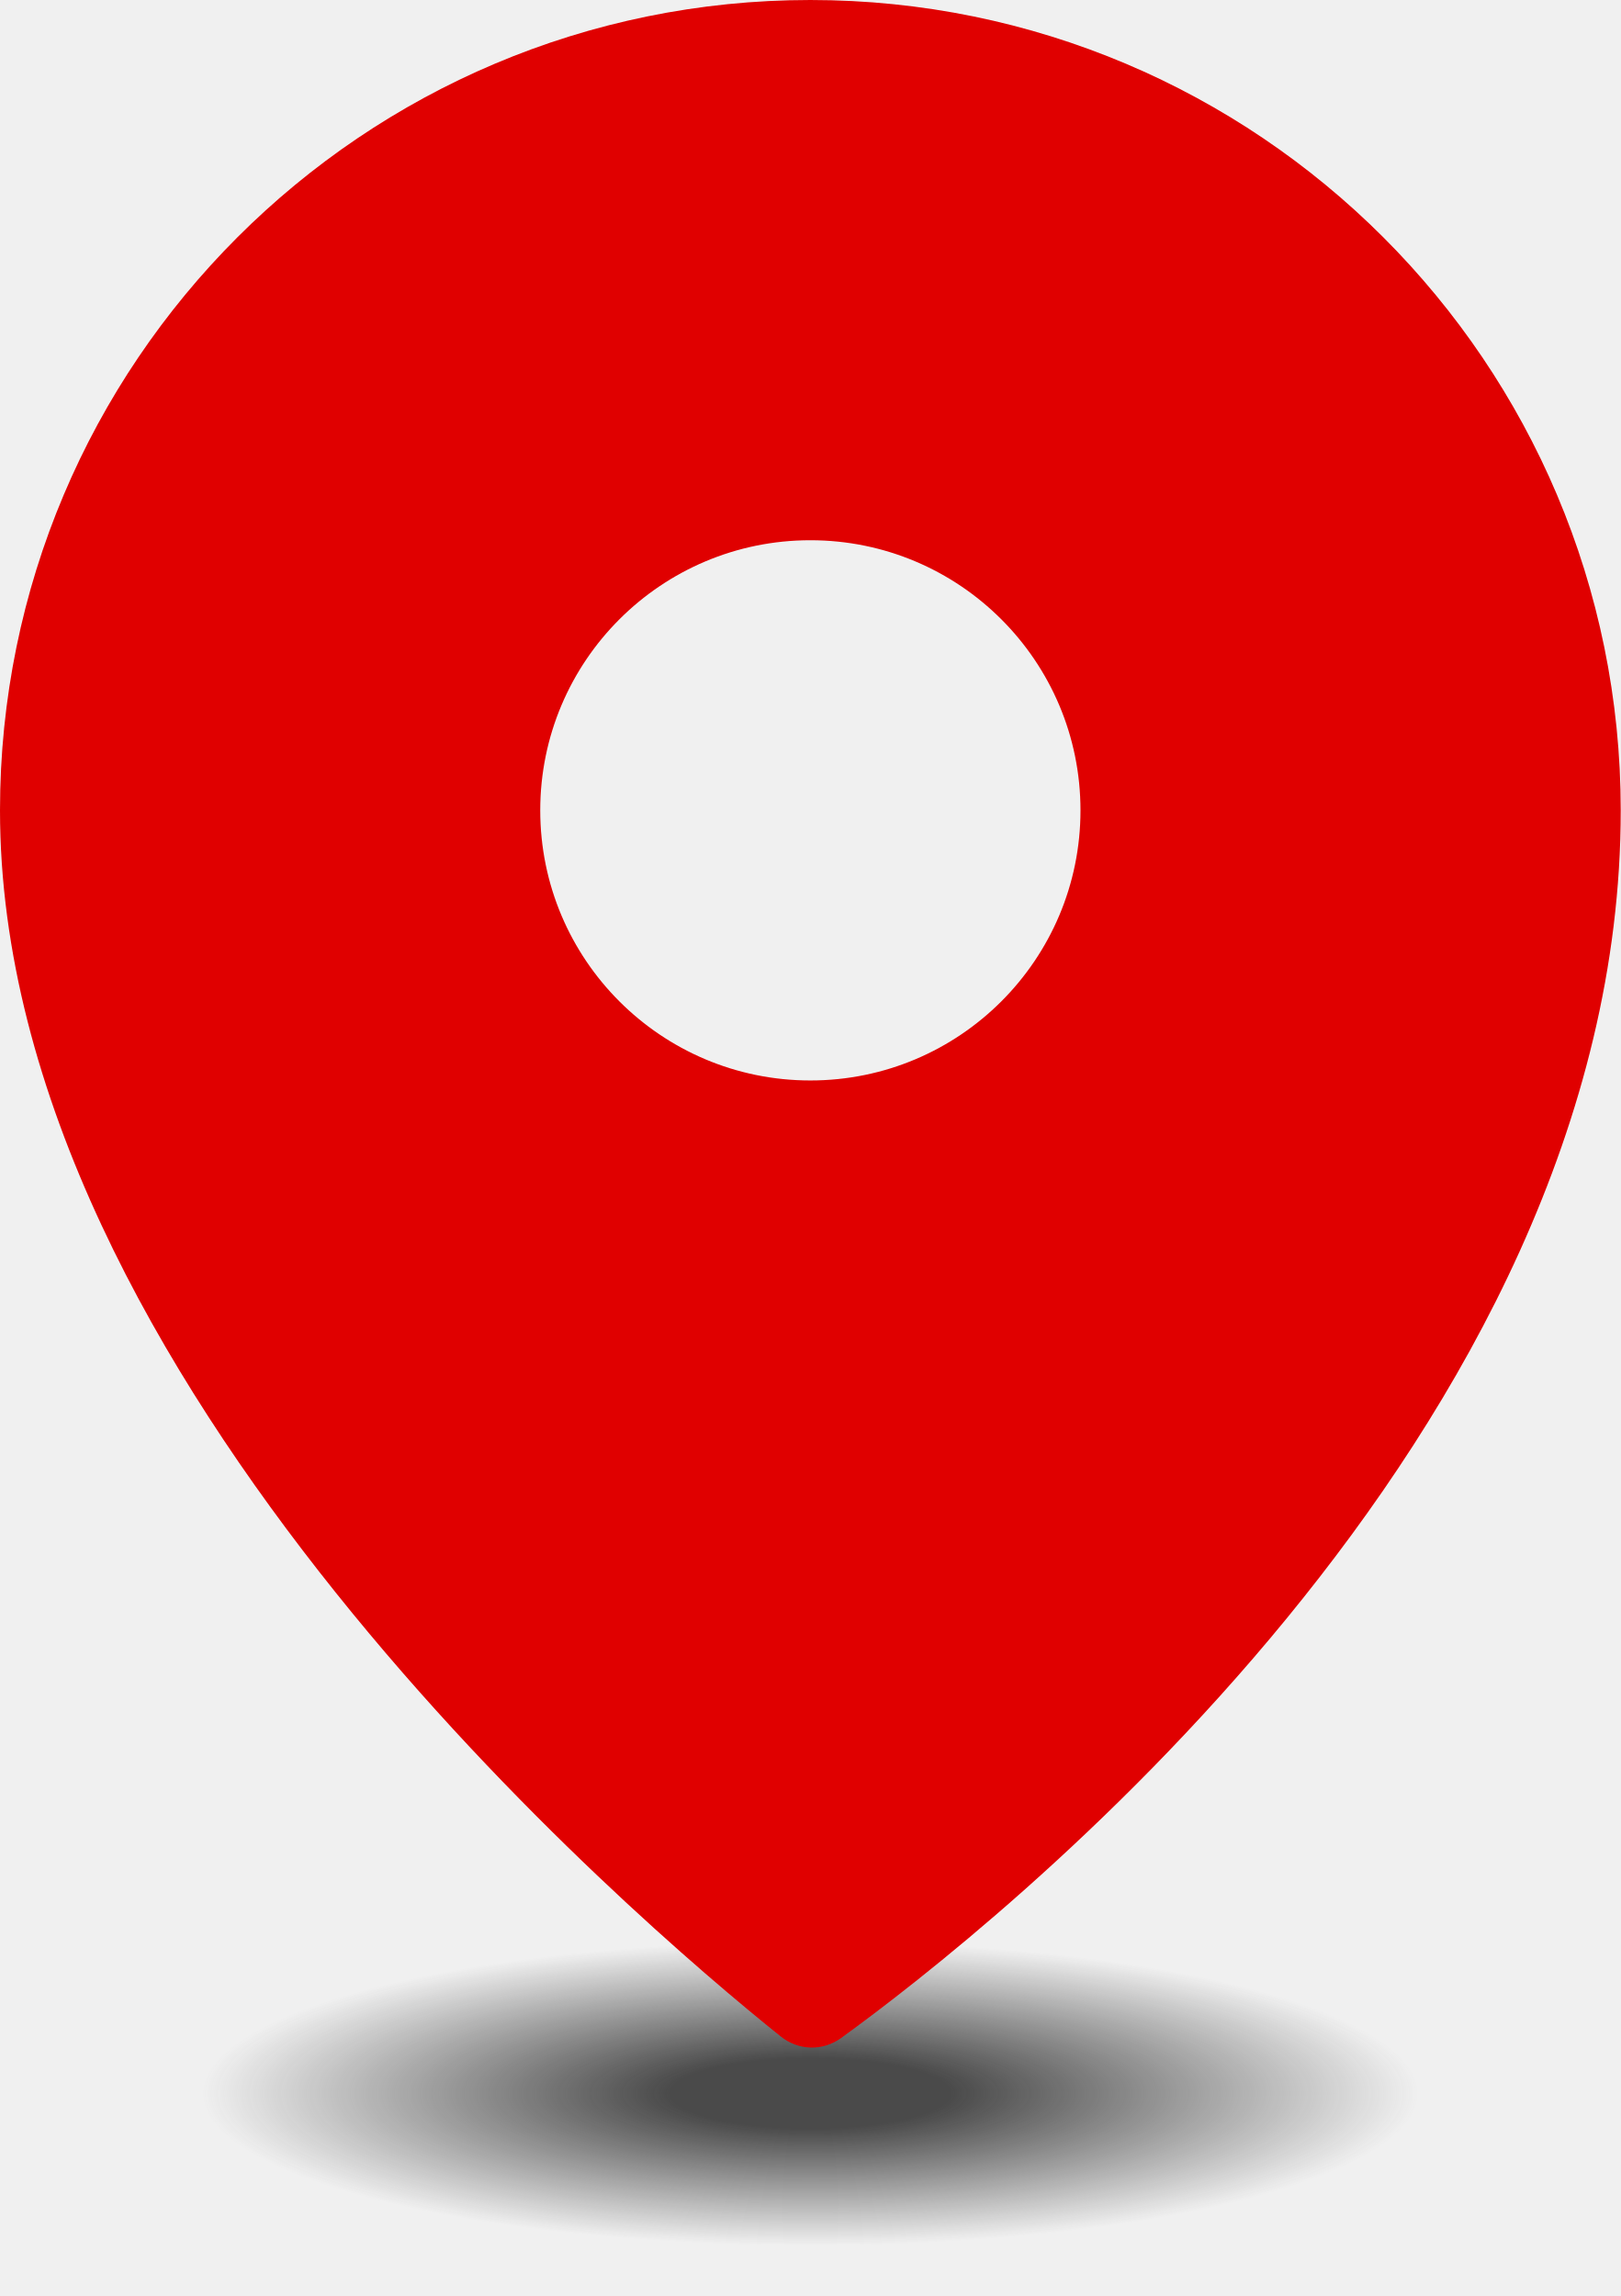
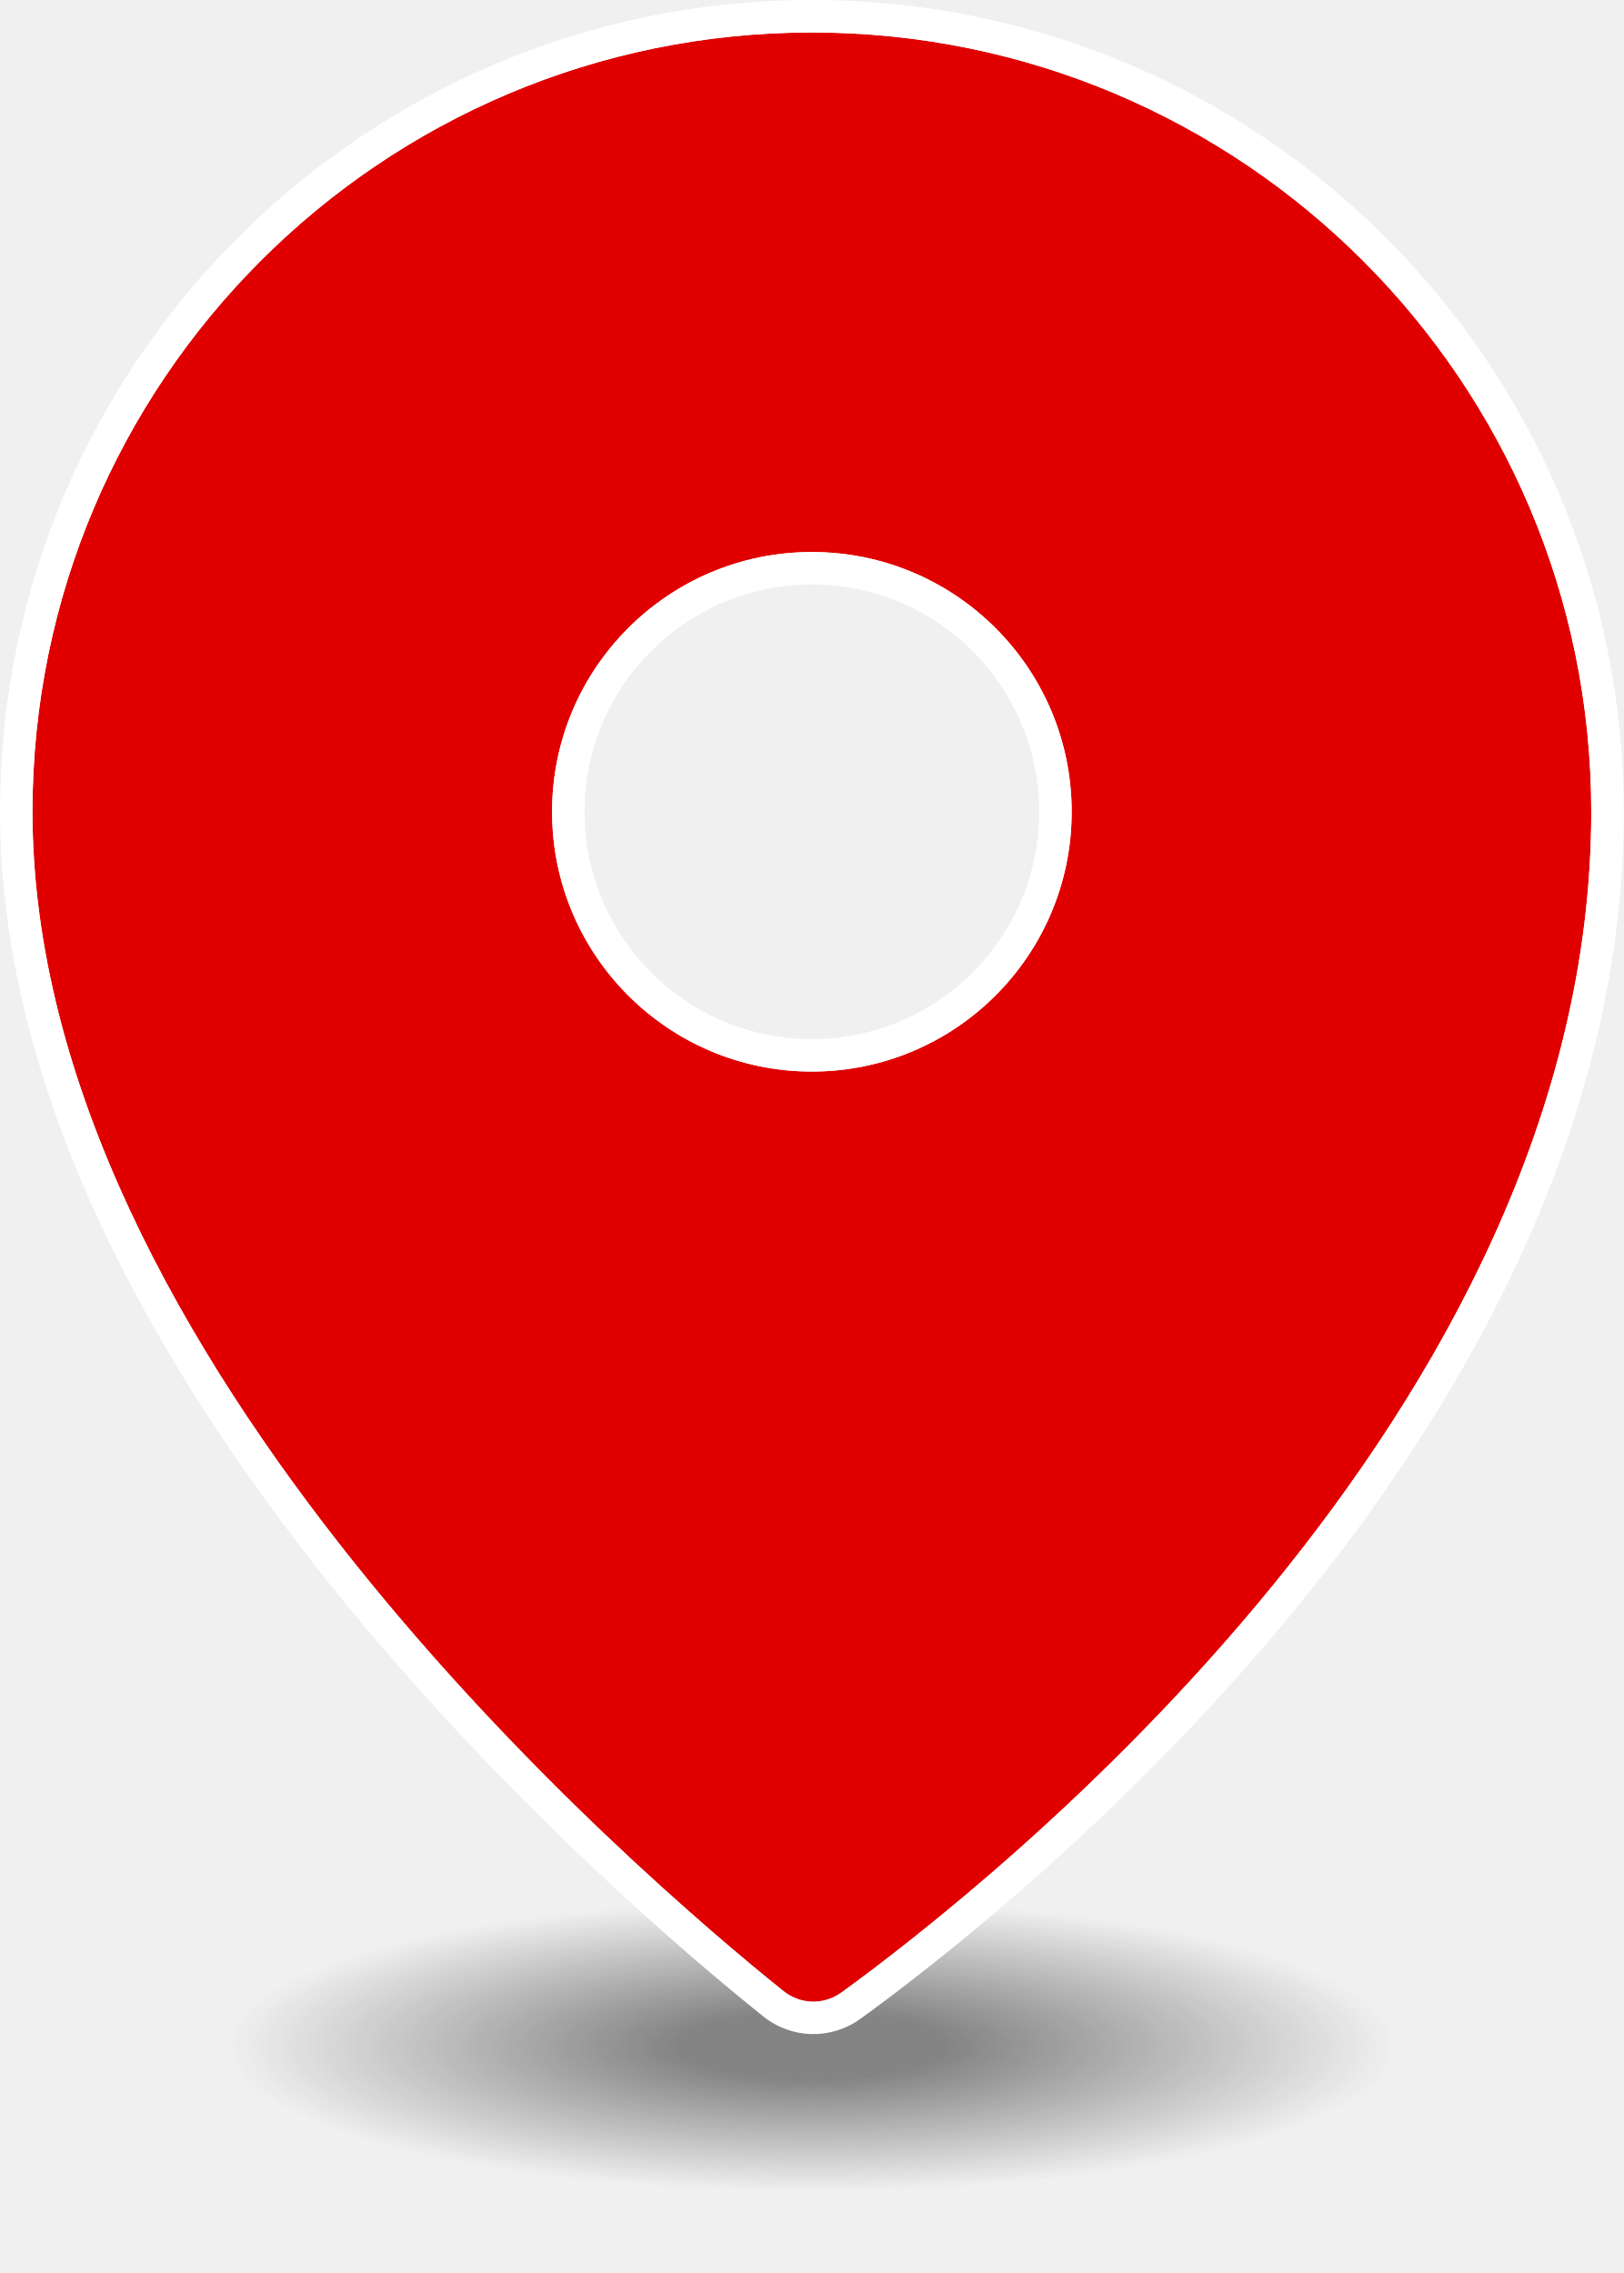
- <svg xmlns="http://www.w3.org/2000/svg" width="24" height="34" viewBox="0 0 24 34" fill="none">
-   <ellipse cx="12" cy="31" rx="12" ry="3" fill="url(#paint0_radial_24_10)" />
-   <path d="M12 0C18.627 0 24 5.373 24 12C24 21.267 14.654 28.586 12.458 30.178C12.183 30.377 11.825 30.368 11.56 30.156C9.399 28.424 0 20.408 0 12C0 5.373 5.373 2.19899e-05 12 0ZM12 8C9.791 8 8 9.791 8 12C8 14.209 9.791 16 12 16C14.209 16 16 14.209 16 12C16 9.791 14.209 8 12 8Z" class="Colored" fill="#E00000" />
+ <svg xmlns="http://www.w3.org/2000/svg" width="25" height="35" viewBox="0 0 25 35" fill="none">
+   <ellipse cx="12.5" cy="31.5" rx="12" ry="3" fill="url(#paint0_radial_24_10)" />
+   <mask id="path-2-outside-1_24_10" maskUnits="userSpaceOnUse" x="-0.5" y="-0.5" width="26" height="32" fill="black">
+     <rect fill="white" x="-0.5" y="-0.5" width="26" height="32" />
+     <path d="M12.5 0.5C19.127 0.5 24.5 5.873 24.5 12.5C24.5 21.767 15.154 29.086 12.958 30.678C12.683 30.877 12.325 30.868 12.06 30.656C9.899 28.924 0.5 20.908 0.5 12.5C0.5 5.873 5.873 0.5 12.5 0.5ZM12.5 8.5C10.291 8.5 8.5 10.291 8.5 12.5C8.5 14.709 10.291 16.5 12.5 16.5C14.709 16.5 16.5 14.709 16.5 12.5C16.5 10.291 14.709 8.5 12.5 8.5Z" />
+   </mask>
+   <path d="M12.5 0.5C19.127 0.5 24.5 5.873 24.5 12.5C24.5 21.767 15.154 29.086 12.958 30.678C12.683 30.877 12.325 30.868 12.06 30.656C9.899 28.924 0.5 20.908 0.5 12.5C0.5 5.873 5.873 0.5 12.5 0.5ZM12.5 8.5C10.291 8.5 8.5 10.291 8.5 12.5C8.5 14.709 10.291 16.5 12.5 16.5C14.709 16.5 16.5 14.709 16.5 12.5C16.5 10.291 14.709 8.5 12.5 8.5Z" fill="#E00000" />
+   <path d="M12.5 0.5V0H12.5L12.5 0.5ZM12.958 30.678L13.252 31.083L13.252 31.083L12.958 30.678ZM12.06 30.656L11.748 31.046L11.748 31.047L12.06 30.656ZM12.5 8.5V8H12.5L12.5 8.5ZM12.5 16.5L12.5 17H12.5V16.5ZM12.5 0.5V1C18.851 1 24 6.149 24 12.5H24.5H25C25 5.596 19.404 0 12.5 0V0.5ZM24.5 12.5H24C24 16.967 21.744 21.003 19.166 24.15C16.593 27.291 13.745 29.49 12.665 30.273L12.958 30.678L13.252 31.083C14.367 30.274 17.29 28.017 19.939 24.784C22.583 21.557 25 17.3 25 12.5H24.5ZM12.958 30.678L12.665 30.273C12.572 30.34 12.462 30.337 12.373 30.266L12.06 30.656L11.748 31.047C12.188 31.399 12.795 31.414 13.252 31.083L12.958 30.678ZM12.06 30.656L12.373 30.266C11.306 29.411 8.448 27 5.86 23.769C3.261 20.524 1 16.53 1 12.5H0.5H0C0 16.877 2.438 21.096 5.079 24.394C7.732 27.706 10.653 30.169 11.748 31.046L12.06 30.656ZM0.5 12.5H1C1 6.149 6.149 1 12.5 1L12.5 0.5L12.5 0C5.596 2.2918e-05 0 5.596 0 12.5H0.5ZM12.5 8.5L12.5 8C10.015 8 8 10.015 8 12.5H8.5H9C9 10.567 10.567 9 12.5 9L12.5 8.5ZM8.5 12.5H8C8 14.985 10.015 17 12.5 17L12.5 16.5L12.5 16C10.567 16 9 14.433 9 12.5H8.5ZM12.5 16.5V17C14.985 17 17 14.985 17 12.5H16.5H16C16 14.433 14.433 16 12.5 16V16.5ZM16.5 12.5H17C17 10.015 14.985 8 12.5 8V8.5V9C14.433 9 16 10.567 16 12.5H16.5Z" fill="white" mask="url(#path-2-outside-1_24_10)" />
  <defs>
-     <radialGradient id="paint0_radial_24_10" cx="0" cy="0" r="1" gradientUnits="userSpaceOnUse" gradientTransform="translate(12 31) scale(9 2.25)">
-       <stop offset="0.231" stop-color="#4A4A4A" />
-       <stop offset="1" stop-color="#4A4A4A" stop-opacity="0" />
+     <radialGradient id="paint0_radial_24_10" cx="0" cy="0" r="1" gradientUnits="userSpaceOnUse" gradientTransform="translate(12.5 31.5) scale(9 2.25)">
+       <stop offset="0.231" stop-color="#848484" />
+       <stop offset="1" stop-color="#848484" stop-opacity="0" />
    </radialGradient>
  </defs>
</svg>
